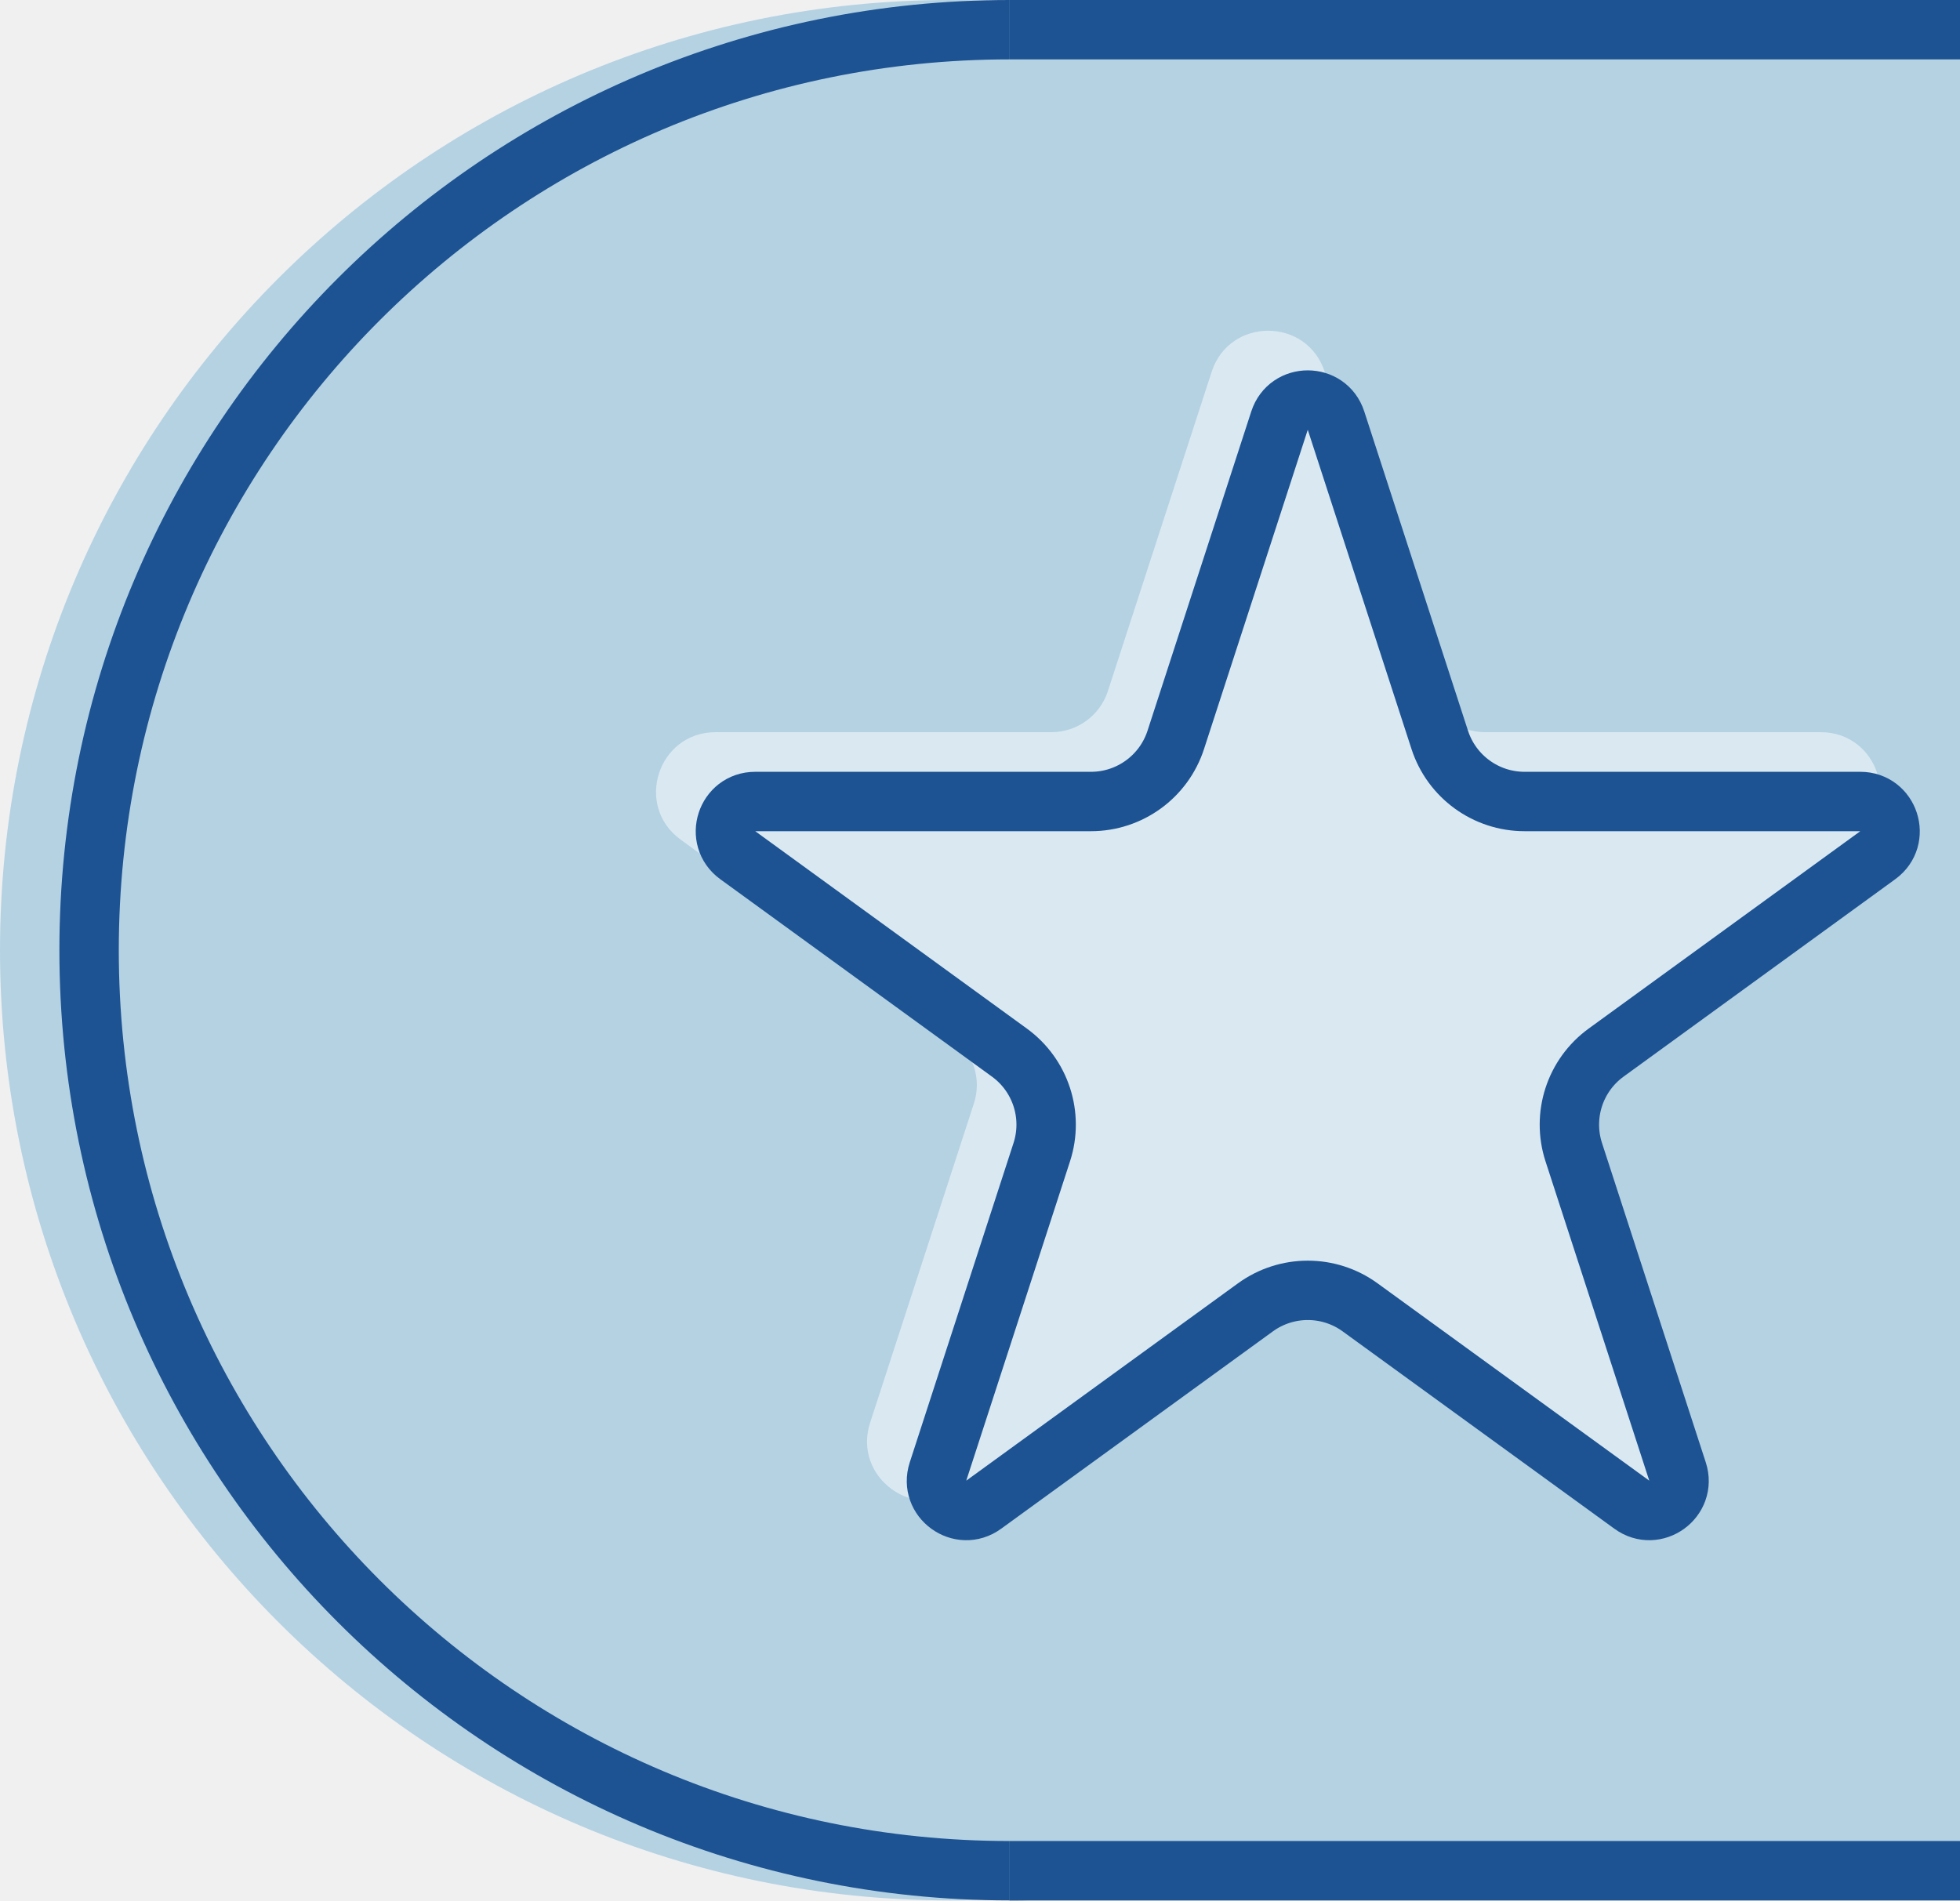
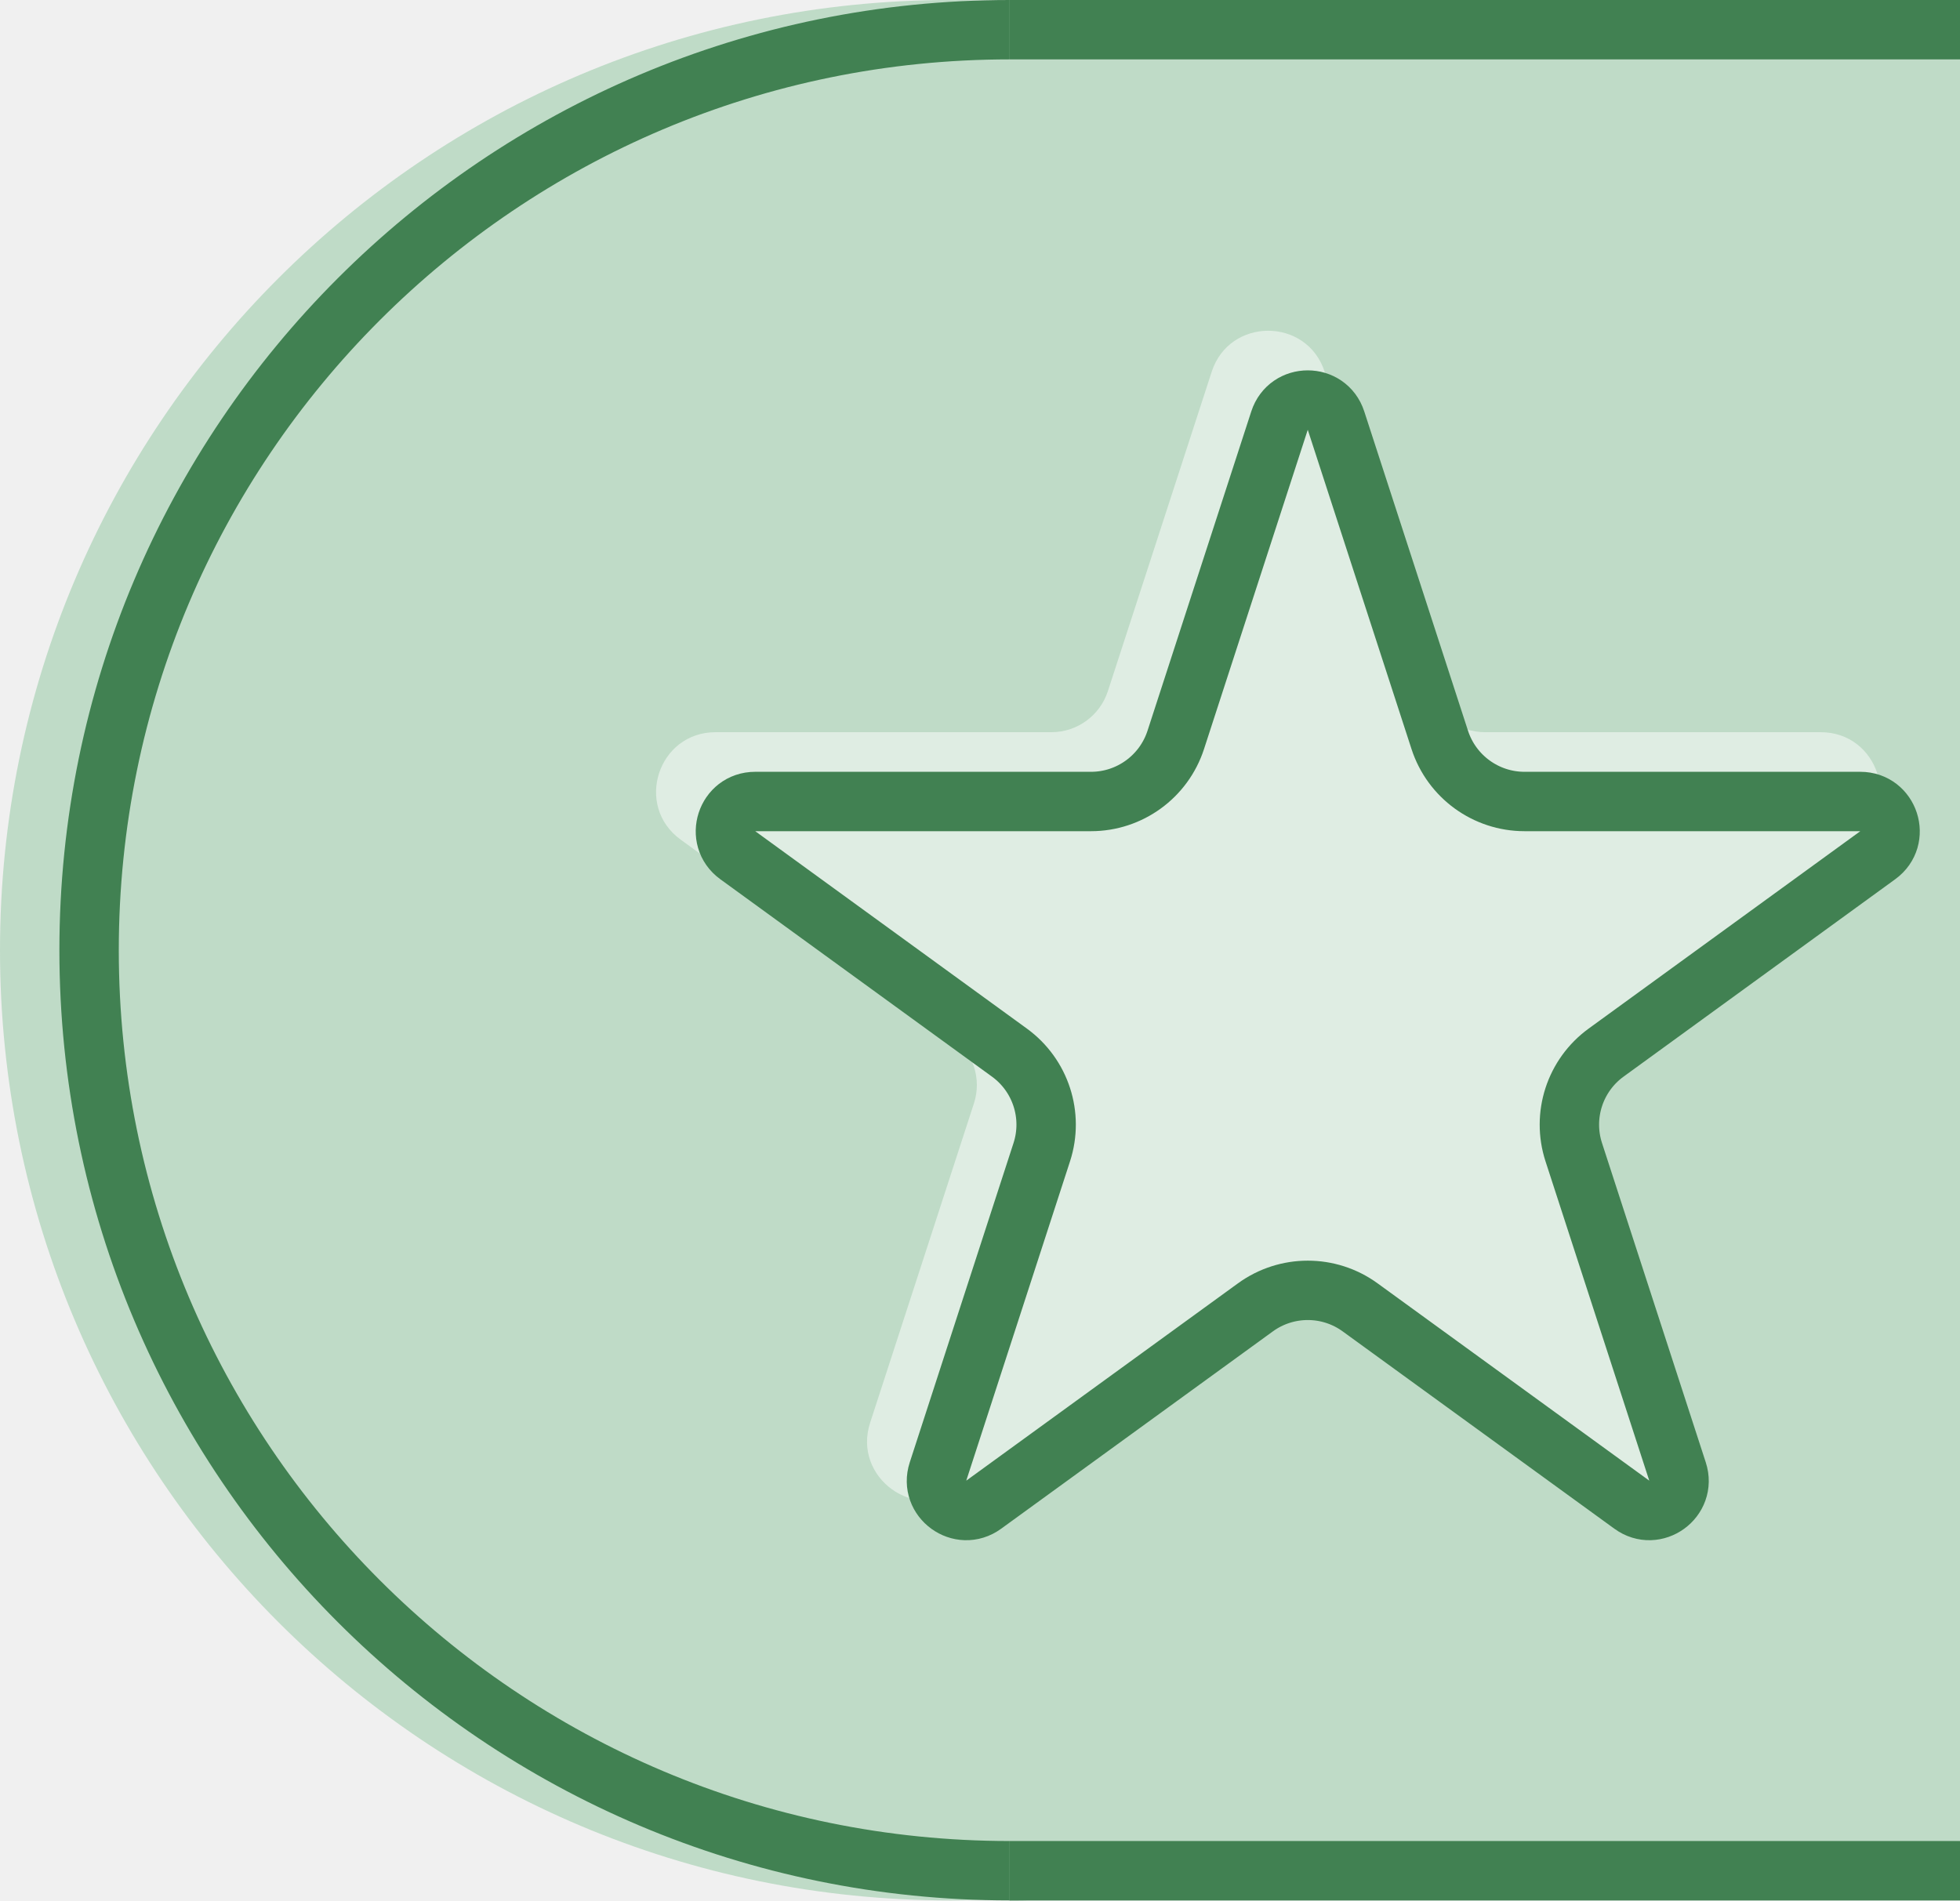
<svg xmlns="http://www.w3.org/2000/svg" width="33" height="32" viewBox="0 0 33 32" fill="none">
  <g clip-path="url(#clip0_1822_1040)">
-     <circle cx="16" cy="16" r="16" fill="#B5D2E3" />
-     <circle cx="17" cy="16" r="15.5" stroke="#1D5392" />
-     <rect x="17" width="16" height="32" fill="#B5D2E3" />
-     <path d="M20.401 6.26C20.7 5.339 22.003 5.339 22.303 6.26L24.05 11.638C24.184 12.05 24.568 12.329 25.001 12.329H30.655C31.624 12.329 32.027 13.569 31.243 14.138L26.669 17.462C26.318 17.716 26.171 18.168 26.305 18.579L28.053 23.957C28.352 24.878 27.297 25.645 26.514 25.075L21.939 21.752C21.589 21.497 21.114 21.497 20.764 21.752L16.189 25.075C15.406 25.645 14.351 24.878 14.65 23.957L16.398 18.579C16.532 18.168 16.385 17.716 16.035 17.462L11.46 14.138C10.676 13.569 11.079 12.329 12.048 12.329H17.702C18.135 12.329 18.519 12.05 18.653 11.638L20.401 6.26Z" fill="#DAE9F1" />
-     <path d="M22.494 7.082L24.241 12.459C24.442 13.077 25.018 13.496 25.668 13.496H31.322C31.806 13.496 32.008 14.115 31.616 14.4L27.042 17.724C26.516 18.106 26.296 18.783 26.497 19.401L28.244 24.778C28.394 25.239 27.866 25.622 27.475 25.337L22.9 22.014C22.375 21.632 21.663 21.632 21.137 22.014L16.562 25.337C16.171 25.622 15.643 25.239 15.793 24.778L17.54 19.401C17.741 18.783 17.521 18.106 16.995 17.724L12.421 14.4C12.029 14.115 12.23 13.496 12.715 13.496H18.369C19.019 13.496 19.595 13.077 19.796 12.459L21.543 7.082C21.693 6.621 22.344 6.621 22.494 7.082Z" stroke="#1D5392" />
-     <line x1="17" y1="0.5" x2="33" y2="0.5" stroke="#1D5392" />
-     <line x1="17" y1="31.5" x2="33" y2="31.5" stroke="#1D5392" />
+     <circle cx="16" cy="16" r="16" fill="#bfdbc7" />
+     <circle cx="17" cy="16" r="15.5" stroke="#418152" />
+     <rect x="17" width="16" height="32" fill="#bfdbc7" />
+     <path d="M20.401 6.26C20.7 5.339 22.003 5.339 22.303 6.26L24.05 11.638C24.184 12.05 24.568 12.329 25.001 12.329H30.655C31.624 12.329 32.027 13.569 31.243 14.138L26.669 17.462C26.318 17.716 26.171 18.168 26.305 18.579L28.053 23.957C28.352 24.878 27.297 25.645 26.514 25.075L21.939 21.752C21.589 21.497 21.114 21.497 20.764 21.752L16.189 25.075C15.406 25.645 14.351 24.878 14.65 23.957L16.398 18.579C16.532 18.168 16.385 17.716 16.035 17.462L11.46 14.138C10.676 13.569 11.079 12.329 12.048 12.329H17.702C18.135 12.329 18.519 12.05 18.653 11.638L20.401 6.26Z" fill="#dfede3" />
+     <path d="M22.494 7.082L24.241 12.459C24.442 13.077 25.018 13.496 25.668 13.496H31.322C31.806 13.496 32.008 14.115 31.616 14.4L27.042 17.724C26.516 18.106 26.296 18.783 26.497 19.401L28.244 24.778C28.394 25.239 27.866 25.622 27.475 25.337L22.9 22.014C22.375 21.632 21.663 21.632 21.137 22.014L16.562 25.337C16.171 25.622 15.643 25.239 15.793 24.778L17.54 19.401C17.741 18.783 17.521 18.106 16.995 17.724L12.421 14.4C12.029 14.115 12.23 13.496 12.715 13.496H18.369C19.019 13.496 19.595 13.077 19.796 12.459L21.543 7.082C21.693 6.621 22.344 6.621 22.494 7.082Z" stroke="#418152" />
+     <line x1="17" y1="0.5" x2="33" y2="0.5" stroke="#418152" />
+     <line x1="17" y1="31.5" x2="33" y2="31.5" stroke="#418152" />
  </g>
  <defs>
    <clipPath id="clip0_1822_1040">
      <rect width="33" height="32" fill="white" />
    </clipPath>
  </defs>
</svg>
